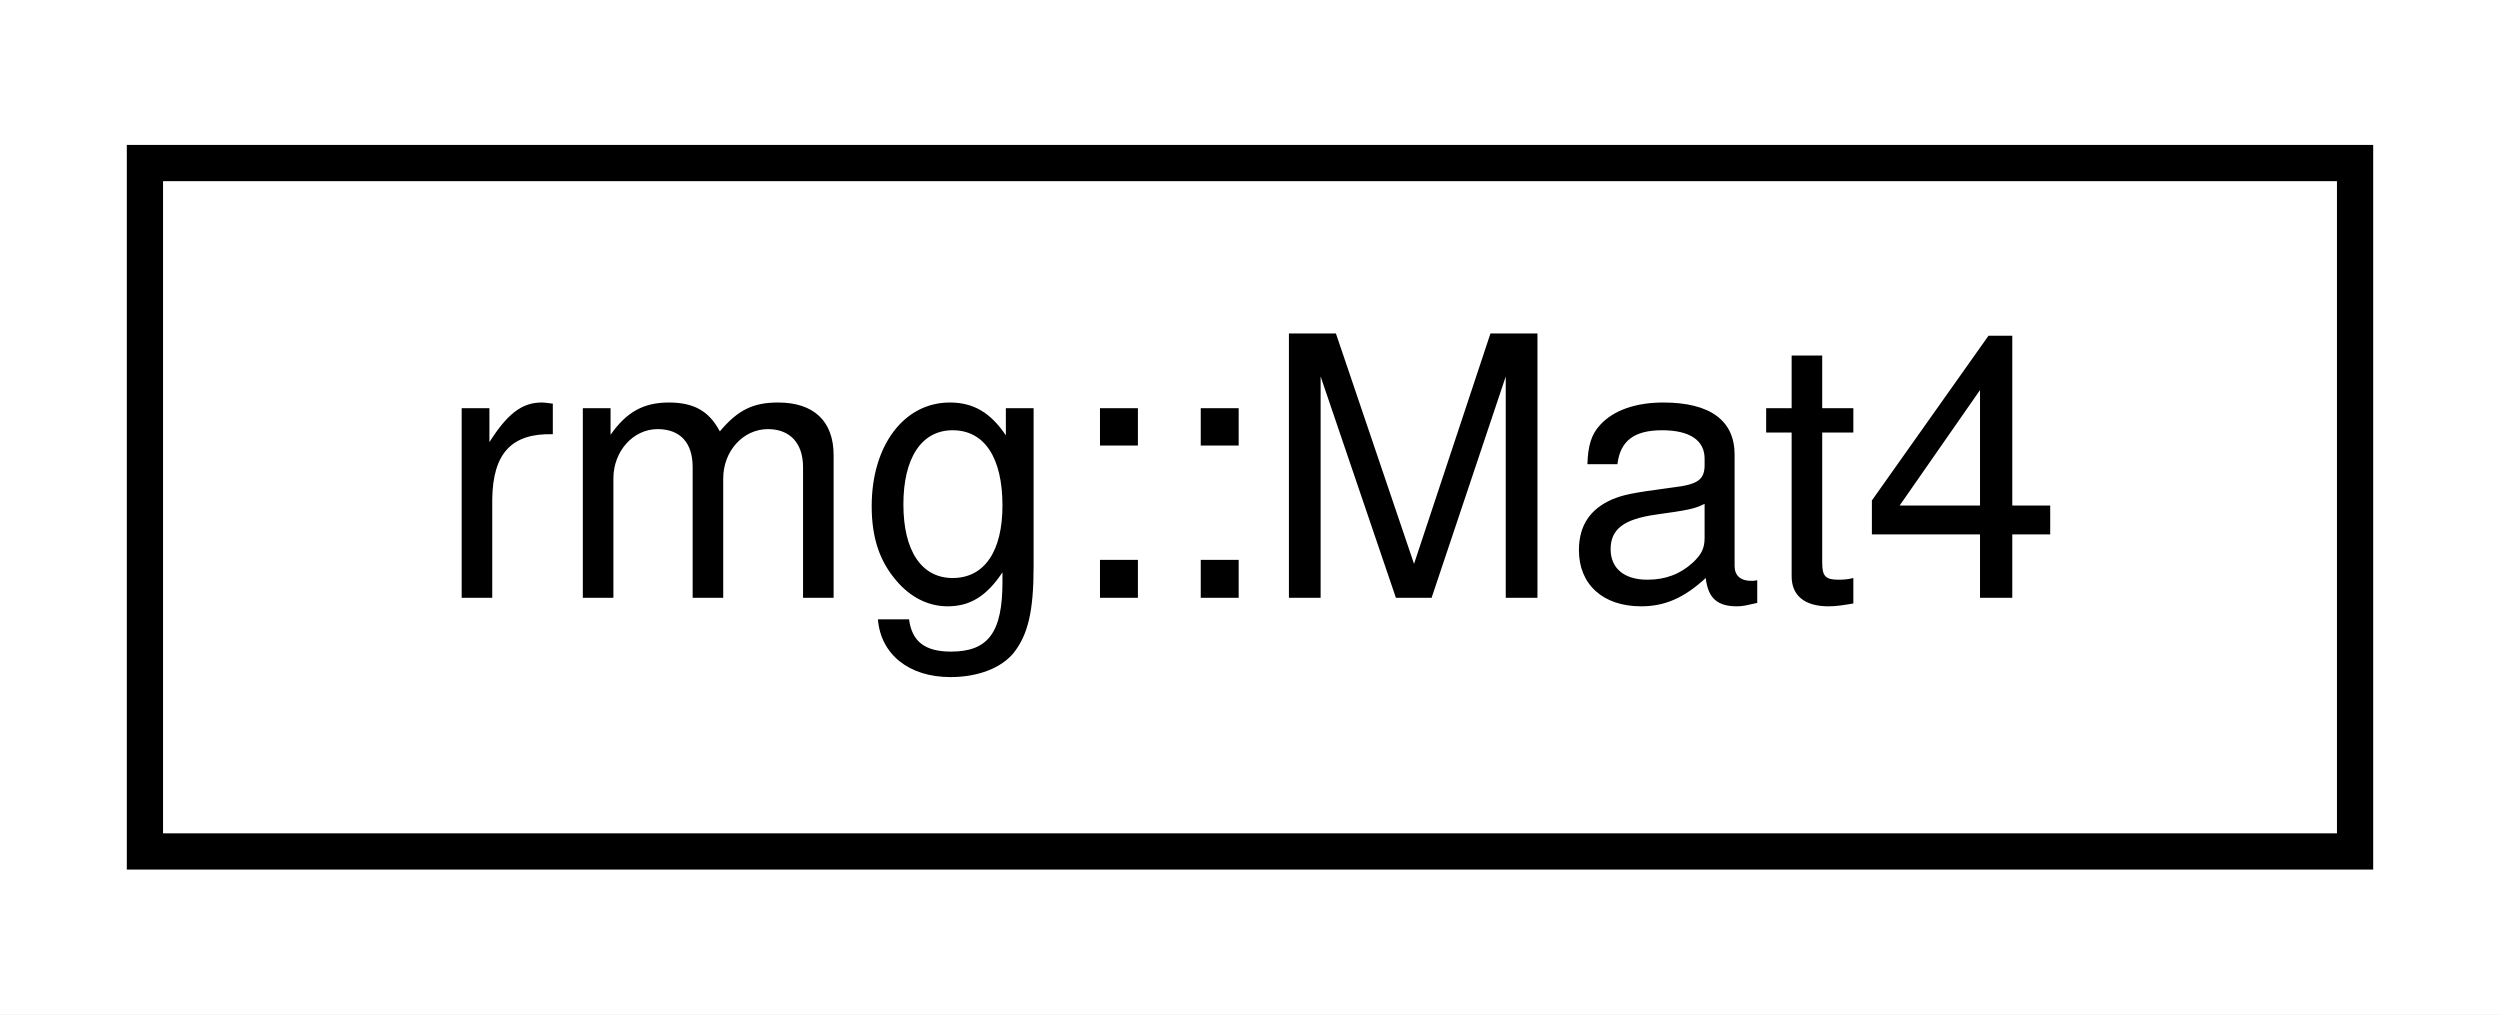
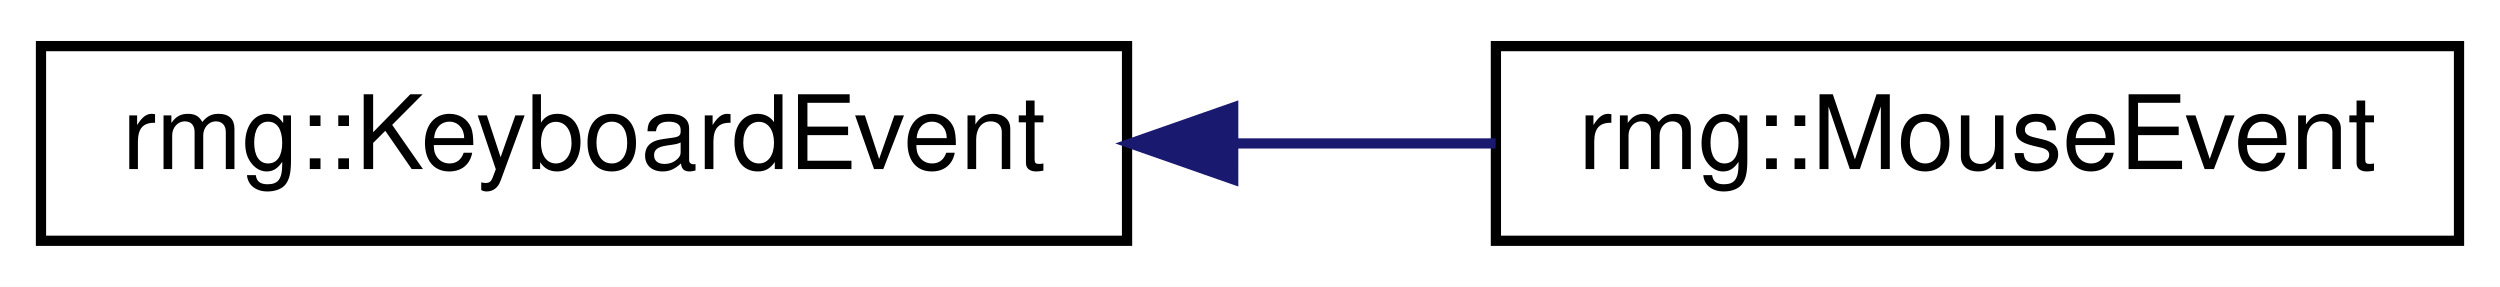
- <svg xmlns="http://www.w3.org/2000/svg" xmlns:xlink="http://www.w3.org/1999/xlink" width="69pt" height="28pt" viewBox="0.00 0.00 69.00 28.00">
+ <svg xmlns="http://www.w3.org/2000/svg" xmlns:xlink="http://www.w3.org/1999/xlink" width="244pt" height="28pt" viewBox="0.00 0.00 244.00 28.00">
  <g id="graph0" class="graph" transform="scale(1 1) rotate(0) translate(4 24)">
-     <polygon fill="#ffffff" stroke="transparent" points="-4,4 -4,-24 65,-24 65,4 -4,4" />
+     <polygon fill="#ffffff" stroke="transparent" points="-4,4 -4,-24 240,-24 240,4 -4,4" />
    <g id="node1" class="node">
      <g id="a_node1">
-         <a xlink:href="structrmg_1_1Mat4.html" target="_top" xlink:title="4x4 matrix ">
-           <polygon fill="#ffffff" stroke="#000000" points="0,-.5 0,-19.5 61,-19.5 61,-.5 0,-.5" />
-           <text text-anchor="middle" x="30.5" y="-7.5" font-family="Helvetica,sans-Serif" font-size="10.00" fill="#000000">rmg::Mat4</text>
+         <a xlink:href="classrmg_1_1KeyboardEvent.html" target="_top" xlink:title="Keyboard event and attributes. ">
+           <polygon fill="#ffffff" stroke="#000000" points="0,-.5 0,-19.5 106,-19.5 106,-.5 0,-.5" />
+           <text text-anchor="middle" x="53" y="-7.5" font-family="Helvetica,sans-Serif" font-size="10.00" fill="#000000">rmg::KeyboardEvent</text>
        </a>
      </g>
    </g>
+     <g id="node2" class="node">
+       <g id="a_node2">
+         <a xlink:href="classrmg_1_1MouseEvent.html" target="_top" xlink:title="Stores mouse position and states. ">
+           <polygon fill="#ffffff" stroke="#000000" points="142,-.5 142,-19.5 236,-19.5 236,-.5 142,-.5" />
+           <text text-anchor="middle" x="189" y="-7.5" font-family="Helvetica,sans-Serif" font-size="10.00" fill="#000000">rmg::MouseEvent</text>
+         </a>
+       </g>
+     </g>
+     <g id="edge1" class="edge">
+       <path fill="none" stroke="#191970" d="M116.393,-10C125.007,-10 133.719,-10 141.975,-10" />
+       <polygon fill="#191970" stroke="#191970" points="116.361,-6.5 106.361,-10 116.36,-13.5 116.361,-6.5" />
+     </g>
  </g>
</svg>
